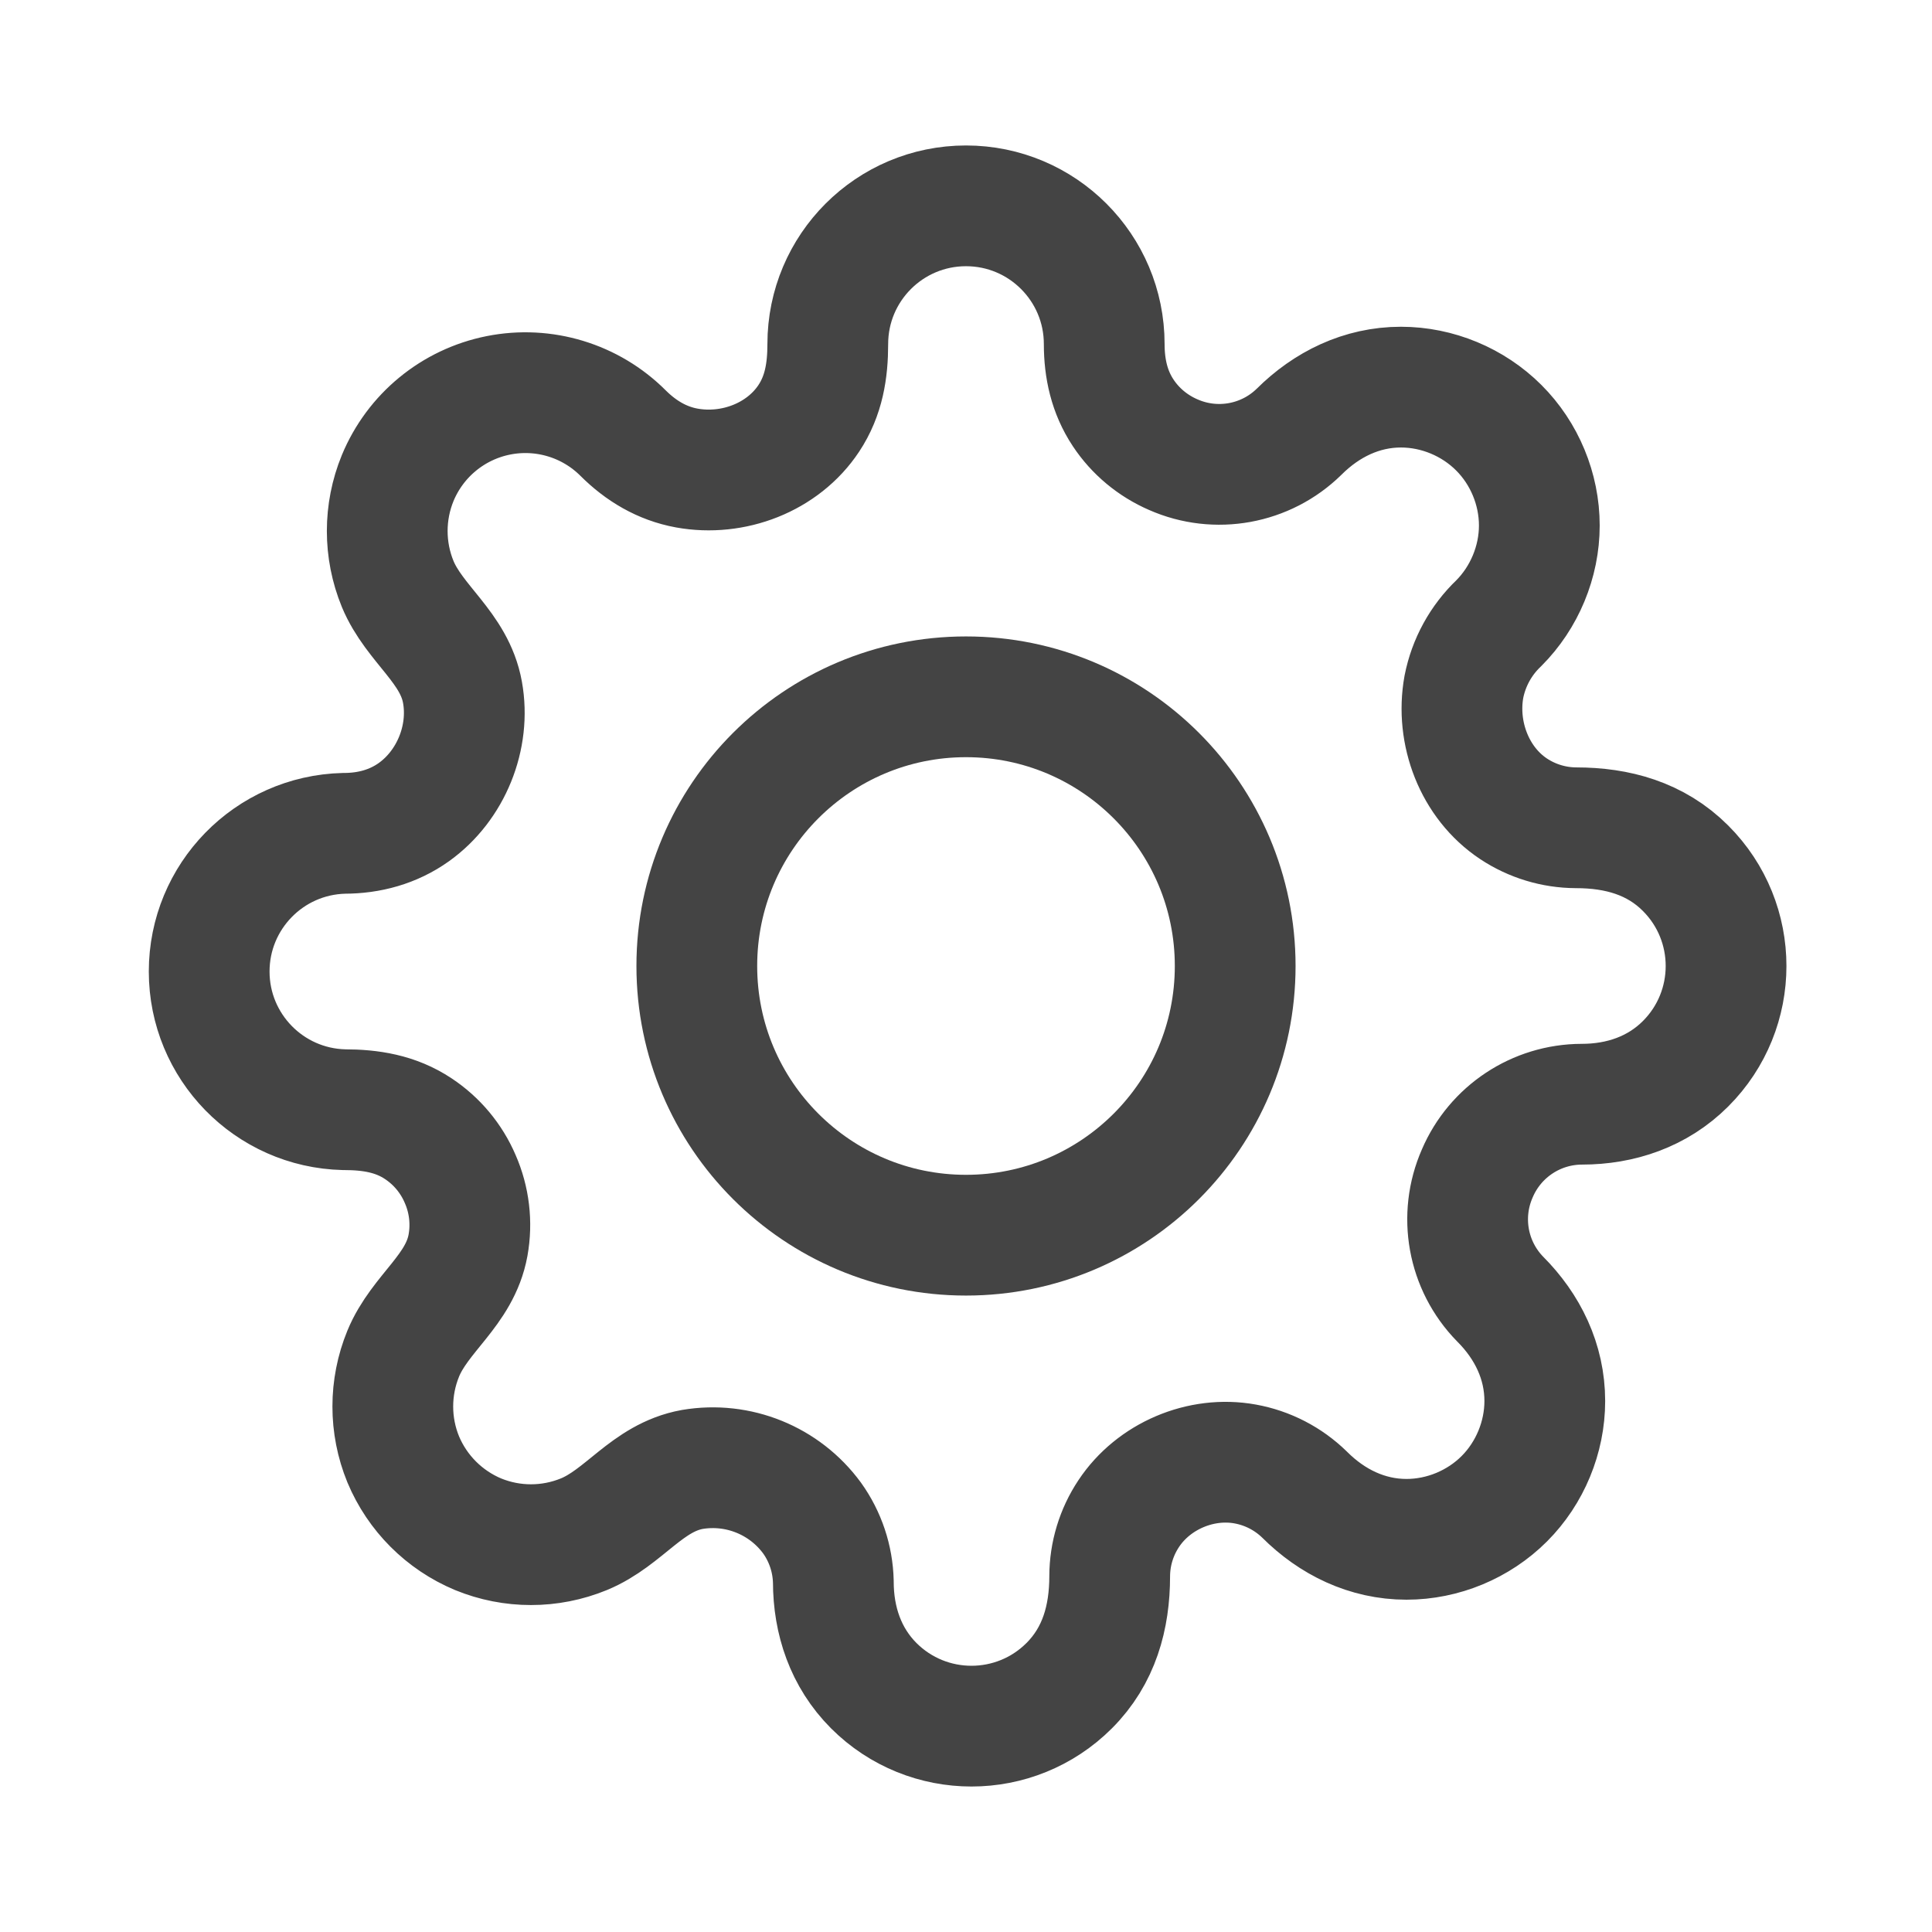
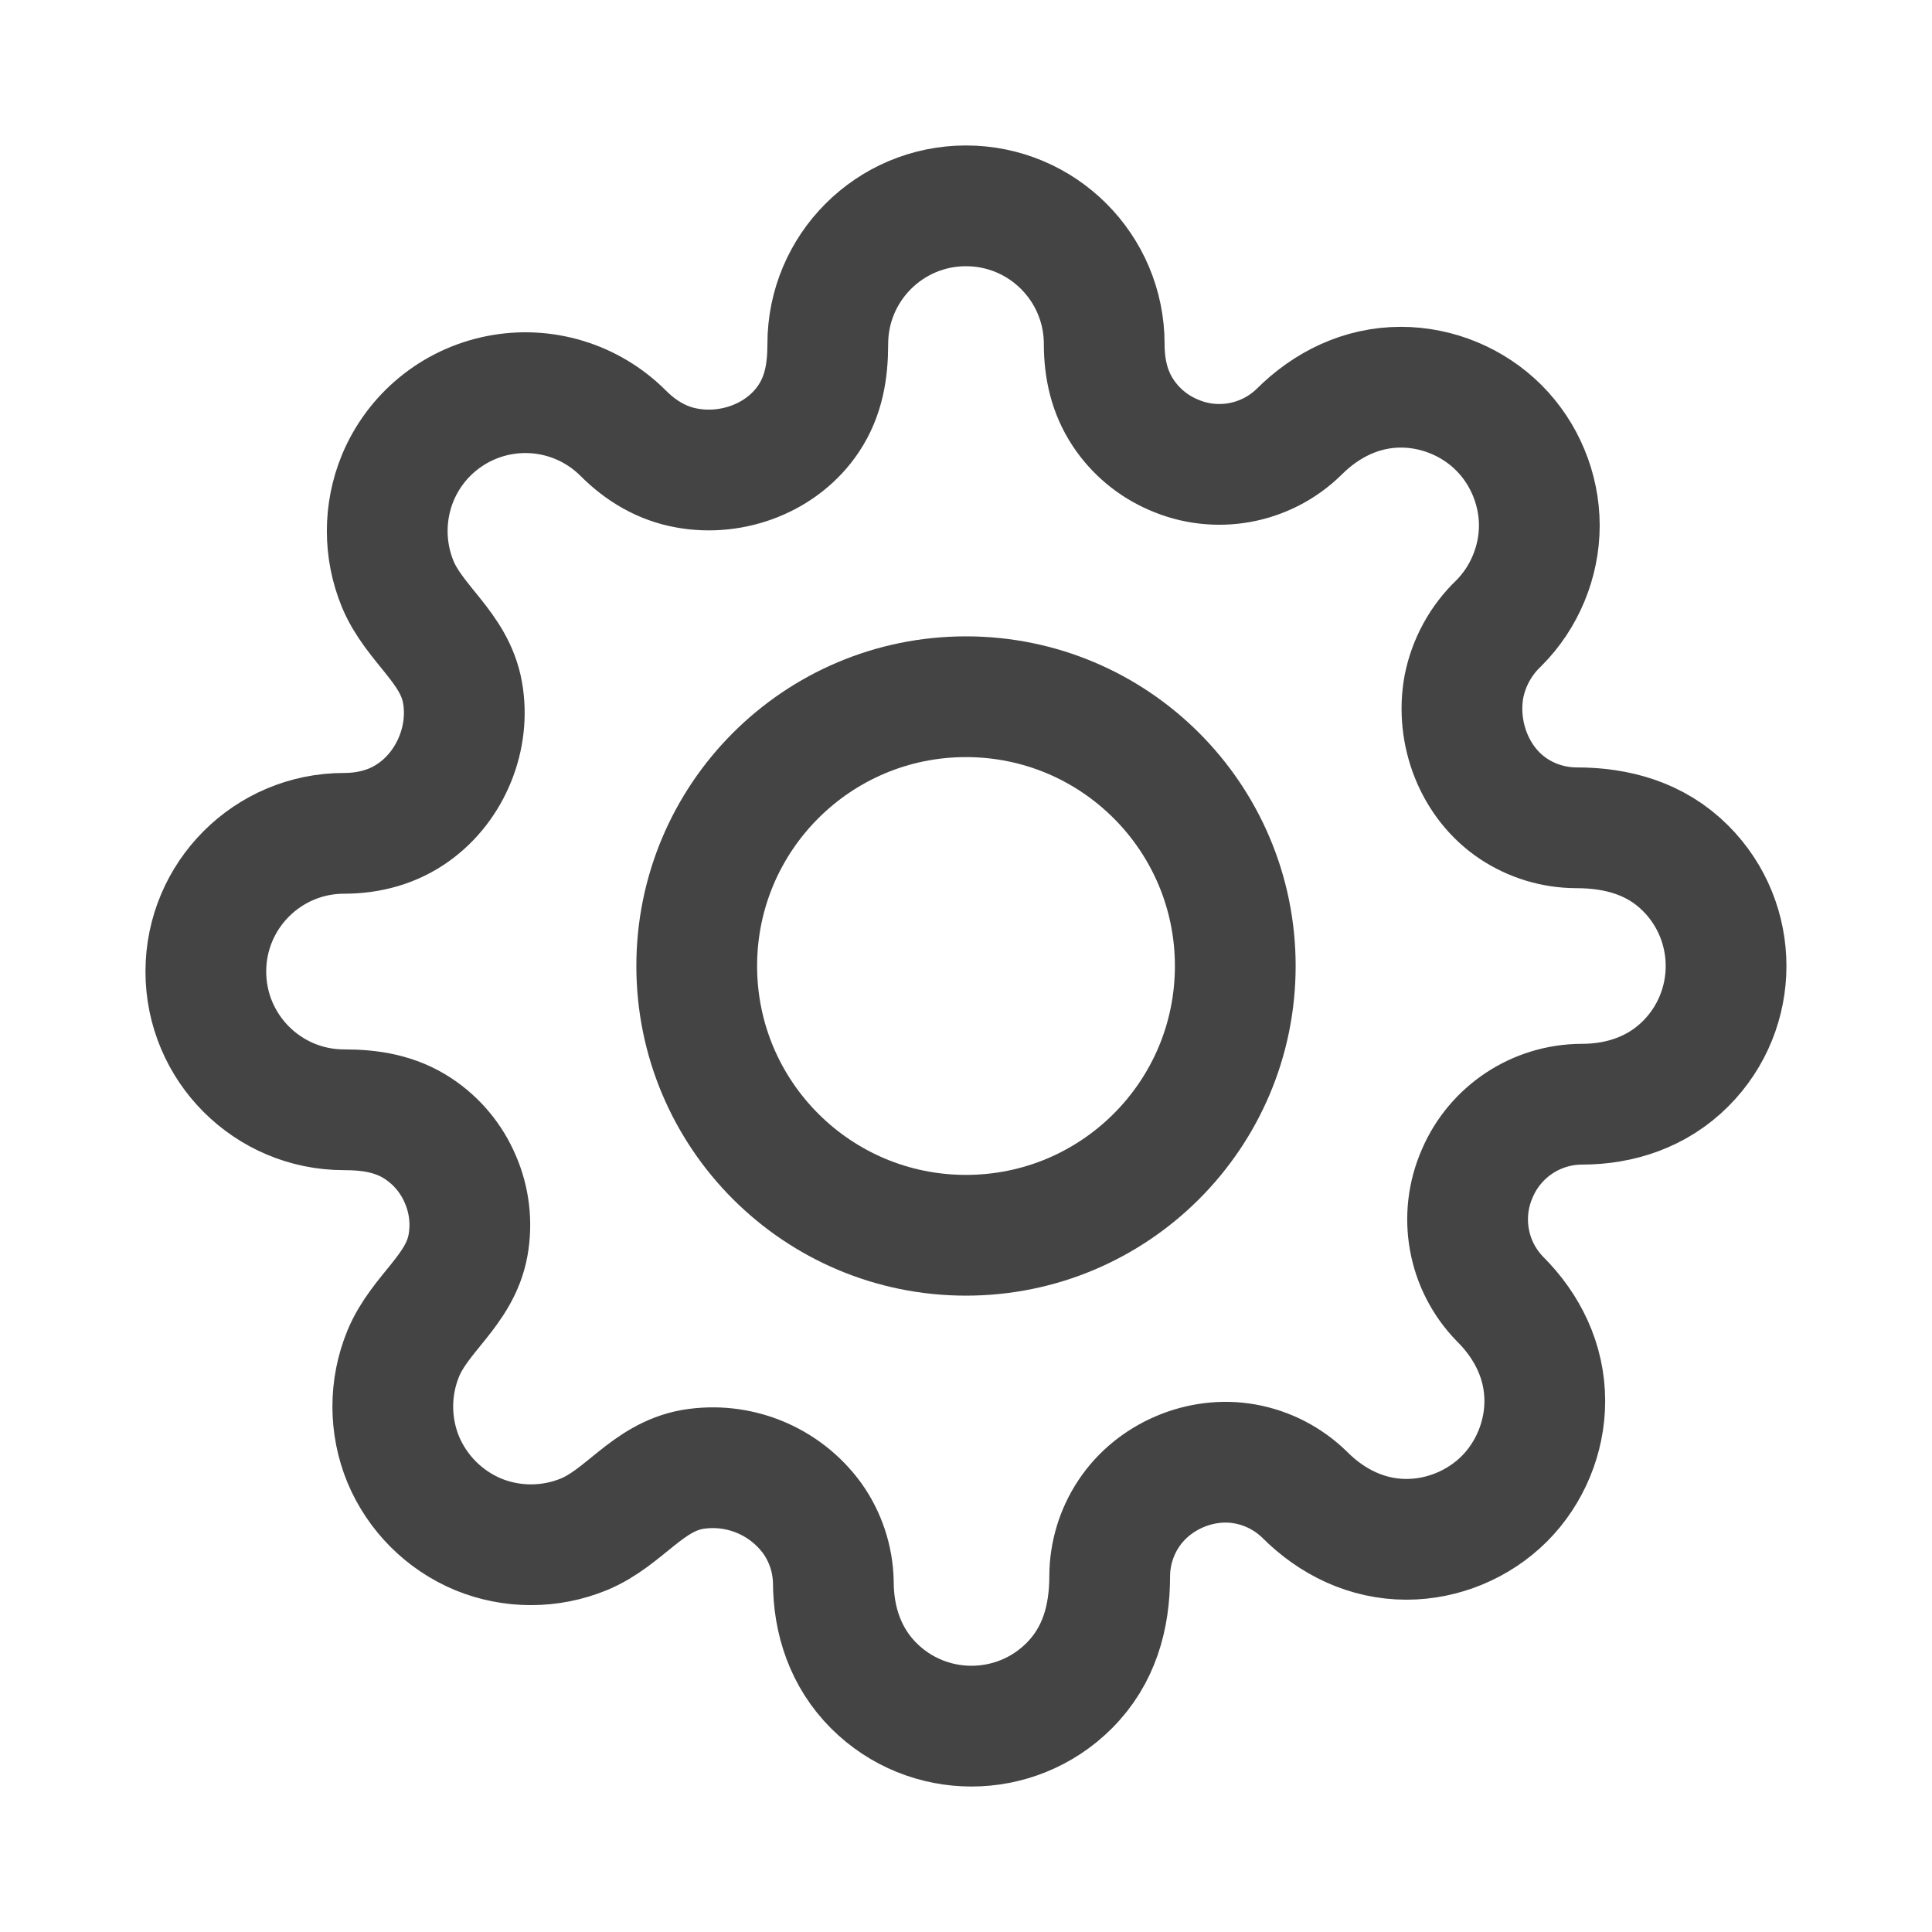
<svg xmlns="http://www.w3.org/2000/svg" width="24" height="24" fill="none" viewBox="0 0 24 24">
  <g class="icon-settings">
    <g class="icon-stroke-gray-primary">
-       <path stroke="#444" stroke-linecap="round" stroke-linejoin="round" stroke-width="1.5" d="M18.352 14.575a1.416 1.416 0 0 0 .283 1.562c.342.342.555.778.555 1.267 0 .45-.184.895-.503 1.214-.32.32-.764.504-1.215.504-.489 0-.925-.214-1.266-.555a1.416 1.416 0 0 0-.738-.381c-.55-.1-1.139.151-1.447.617-.153.23-.235.5-.236.777 0 .51-.131.988-.503 1.36a1.717 1.717 0 0 1-2.428 0c-.348-.349-.502-.807-.502-1.292a1.416 1.416 0 0 0-.264-.79 1.529 1.529 0 0 0-1.488-.604c-.562.102-.843.597-1.347.805a1.732 1.732 0 0 1-1.314 0 1.735 1.735 0 0 1-.93-.93 1.732 1.732 0 0 1 0-1.314c.208-.504.703-.785.805-1.347.05-.278.016-.565-.098-.824a1.417 1.417 0 0 0-.52-.623c-.281-.187-.593-.236-.922-.236a1.717 1.717 0 0 1 0-3.433c.312 0 .612-.081.868-.264.461-.33.704-.93.603-1.488-.1-.558-.597-.845-.805-1.346a1.732 1.732 0 0 1 0-1.315 1.717 1.717 0 0 1 2.802-.557c.219.218.481.376.79.432.574.104 1.193-.131 1.515-.617.187-.282.236-.593.236-.923a1.717 1.717 0 0 1 3.434 0c0 .305.064.596.235.854.152.23.369.41.623.52a1.416 1.416 0 0 0 1.562-.284c.342-.341.778-.555 1.266-.555.452 0 .896.185 1.215.504.32.319.504.763.504 1.215 0 .45-.185.895-.504 1.214a1.488 1.488 0 0 0-.433.79c-.104.574.132 1.194.618 1.516.23.152.5.234.776.235.511 0 .989.131 1.36.503a1.717 1.717 0 0 1 0 2.428c-.348.348-.806.503-1.29.503a1.416 1.416 0 0 0-1.297.858Z" />
-       <path stroke="#444" stroke-linecap="round" stroke-linejoin="round" stroke-width="1.5" d="M12 15.344a3.344 3.344 0 1 0 0-6.688 3.344 3.344 0 0 0 0 6.688Z" />
+       <path stroke="#444" stroke-linecap="round" stroke-linejoin="round" stroke-width="1.5" d="M18.352 14.575a1.416 1.416 0 0 0 .283 1.563c.342.341.555.777.555 1.266 0 .451-.184.896-.503 1.215-.32.319-.764.503-1.215.503-.489 0-.925-.213-1.266-.555a1.417 1.417 0 0 0-.738-.381c-.55-.1-1.139.151-1.447.617-.153.23-.235.5-.236.777 0 .51-.131.988-.503 1.36a1.717 1.717 0 0 1-2.428 0c-.348-.348-.502-.807-.502-1.292a1.416 1.416 0 0 0-.264-.79 1.529 1.529 0 0 0-1.488-.604c-.562.102-.843.597-1.347.806a1.732 1.732 0 0 1-1.314 0 1.735 1.735 0 0 1-.93-.93 1.732 1.732 0 0 1 0-1.315c.208-.504.703-.785.805-1.346.05-.279.016-.566-.098-.825a1.416 1.416 0 0 0-.52-.623c-.281-.186-.593-.235-.922-.235a1.717 1.717 0 0 1 0-3.434c.312 0 .612-.08.868-.264.461-.33.704-.93.603-1.488-.1-.558-.597-.845-.805-1.346a1.732 1.732 0 0 1 0-1.315 1.717 1.717 0 0 1 2.802-.557c.219.219.481.377.79.432.574.105 1.193-.131 1.515-.617.187-.282.236-.593.236-.923a1.717 1.717 0 0 1 3.434 0c0 .305.064.597.235.854.152.23.369.411.623.52a1.416 1.416 0 0 0 1.562-.283c.342-.342.778-.555 1.266-.555.452 0 .896.184 1.215.503.32.319.504.764.504 1.215 0 .451-.185.896-.504 1.214a1.488 1.488 0 0 0-.433.79c-.104.574.132 1.194.618 1.516.23.152.5.234.776.235.511 0 .989.132 1.36.503a1.717 1.717 0 0 1 0 2.428c-.348.348-.806.503-1.29.503a1.416 1.416 0 0 0-1.297.858Z" />
+       <path stroke="#444" stroke-linecap="round" stroke-linejoin="round" stroke-width="1.5" d="M12 15.345a3.344 3.344 0 1 0 0-6.69 3.344 3.344 0 0 0 0 6.69Z" />
    </g>
  </g>
</svg>
